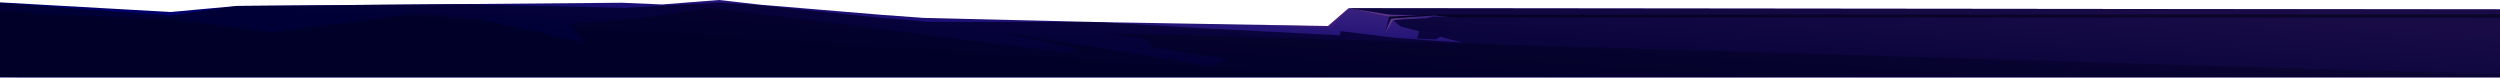
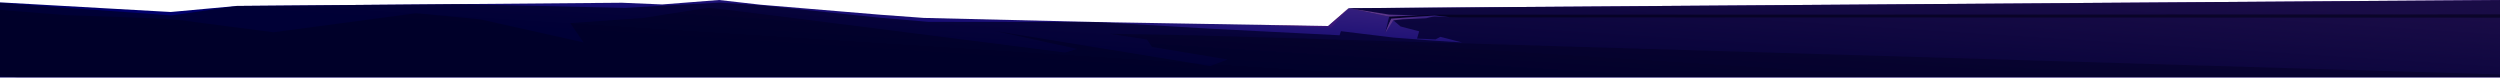
<svg xmlns="http://www.w3.org/2000/svg" xmlns:xlink="http://www.w3.org/1999/xlink" viewBox="0 0 6846.24 211.77">
  <defs>
    <style>
      .cls-1 {
        fill: #423580;
      }

      .cls-1, .cls-2, .cls-3, .cls-4, .cls-5, .cls-6, .cls-7 {
        stroke-width: 0px;
      }

      .cls-1, .cls-2, .cls-5 {
        mix-blend-mode: multiply;
      }

      .cls-2 {
        fill: #20155e;
        opacity: .66;
      }

      .cls-3 {
        fill: url(#_ÂÁ_Ï_ÌÌ_È_ËÂÌÚ_10-2);
      }

      .cls-4 {
        fill: url(#_ÂÁ_Ï_ÌÌ_È_ËÂÌÚ_10-3);
      }

      .cls-5 {
        fill: #3c2d80;
        opacity: .46;
      }

      .cls-6 {
        fill: url(#_ÂÁ_Ï_ÌÌ_È_ËÂÌÚ_11);
        mix-blend-mode: color-dodge;
        opacity: .48;
      }

      .cls-8 {
        isolation: isolate;
      }

      .cls-7 {
        fill: url(#_ÂÁ_Ï_ÌÌ_È_ËÂÌÚ_10);
      }
    </style>
-     <linearGradient id="_ÂÁ_Ï_ÌÌ_È_ËÂÌÚ_10" data-name="¡ÂÁ˚ÏˇÌÌ˚È „‡‰ËÂÌÚ 10" x1="3609.84" y1="-86.02" x2="3597.71" y2="257.57" gradientTransform="translate(-1340.78 -226.79) rotate(2.13) scale(1.33 1)" gradientUnits="userSpaceOnUse">
+     <linearGradient id="_ÂÁ_Ï_ÌÌ_È_ËÂÌÚ_10" data-name="¡ÂÁ˚ÏˇÌÌ˚È „‡‰ËÂÌÚ 10" x1="3561.81" y1="-108.08" x2="3549.19" y2="249.65" gradientTransform="translate(-1276.04 -225.57) rotate(2.13) scale(1.33 1)" gradientUnits="userSpaceOnUse">
      <stop offset="0" stop-color="#60388c" />
      <stop offset="1" stop-color="#01006b" />
    </linearGradient>
-     <linearGradient id="_ÂÁ_Ï_ÌÌ_È_ËÂÌÚ_11" data-name="¡ÂÁ˚ÏˇÌÌ˚È „‡‰ËÂÌÚ 11" x1="3741.53" y1="107.6" x2="3827.05" y2="154.8" gradientTransform="translate(-1340.78 -226.79) rotate(2.13) scale(1.33 1)" gradientUnits="userSpaceOnUse">
+     <linearGradient id="_ÂÁ_Ï_ÌÌ_È_ËÂÌÚ_11" data-name="¡ÂÁ˚ÏˇÌÌ˚È „‡‰ËÂÌÚ 11" x1="3692.68" y1="108.79" x2="3778.21" y2="155.99" gradientTransform="translate(-1276.04 -225.57) rotate(2.13) scale(1.33 1)" gradientUnits="userSpaceOnUse">
      <stop offset="0" stop-color="#9e0600" />
      <stop offset=".11" stop-color="#830400" />
      <stop offset=".32" stop-color="#540300" />
      <stop offset=".52" stop-color="#300100" />
      <stop offset=".71" stop-color="#150000" />
      <stop offset=".87" stop-color="#050000" />
      <stop offset="1" stop-color="#000" />
    </linearGradient>
-     <linearGradient id="_ÂÁ_Ï_ÌÌ_È_ËÂÌÚ_10-2" data-name="¡ÂÁ˚ÏˇÌÌ˚È „‡‰ËÂÌÚ 10" x1="3871.51" y1="75.81" x2="4043.75" y2="134.47" xlink:href="#_ÂÁ_Ï_ÌÌ_È_ËÂÌÚ_10" />
-     <linearGradient id="_ÂÁ_Ï_ÌÌ_È_ËÂÌÚ_10-3" data-name="¡ÂÁ˚ÏˇÌÌ˚È „‡‰ËÂÌÚ 10" x1="3867.78" y1="83.63" x2="3902.45" y2="4.88" xlink:href="#_ÂÁ_Ï_ÌÌ_È_ËÂÌÚ_10" />
+     <linearGradient id="_ÂÁ_Ï_ÌÌ_È_ËÂÌÚ_10-2" data-name="¡ÂÁ˚ÏˇÌÌ˚È „‡‰ËÂÌÚ 10" x1="3822.66" y1="77.01" x2="3994.91" y2="135.67" xlink:href="#_ÂÁ_Ï_ÌÌ_È_ËÂÌÚ_10" />
+     <linearGradient id="_ÂÁ_Ï_ÌÌ_È_ËÂÌÚ_10-3" data-name="¡ÂÁ˚ÏˇÌÌ˚È „‡‰ËÂÌÚ 10" x1="3818.93" y1="84.82" x2="3853.6" y2="6.07" xlink:href="#_ÂÁ_Ï_ÌÌ_È_ËÂÌÚ_10" />
  </defs>
  <g class="cls-8">
    <g id="Layer_2" data-name="Layer 2">
      <g id="Layer_1-2" data-name="Layer 1">
        <g>
-           <polygon class="cls-7" points="6846.24 25.66 3693.36 22.45 3636.77 71.21 3307.27 65.6 3007.03 60.47 2529.65 49.05 2412.63 40.48 2083.47 12.98 1968.85 0 1813.43 12.2 1703.58 7.51 1251.34 11.29 1251.16 11.29 1212.36 11.61 648.15 16.32 467.6 32.86 0 6.43 0 211.77 6846.24 211.77 6846.24 25.66" />
-           <polygon class="cls-1" points="6846.24 25.66 3693.36 22.45 3804.04 45.65 3793.34 90.58 3809.79 50.57 3835.49 72.52 3886.32 85.7 3880.6 105.65 3931.32 107.82 3944.62 100.84 4003.79 116.19 3927.61 111.43 3816.03 102.89 3672.19 85.4 3668.46 96.59 3318.06 78.8 3007.03 60.47 2542.83 59.88 2409.28 48.5 2087.1 14.89 1971.9 7.14 1823.87 15 1712.82 21.61 1251.34 11.29 1251.16 11.29 1212.36 11.61 648.15 16.32 469.88 42.29 0 8.27 0 211.77 6846.24 211.77 6846.24 25.66" />
+           <polygon class="cls-7" points="6846.24 0 3693.36 22.45 3636.77 71.21 3307.27 65.6 3007.03 60.47 2529.65 49.05 2412.63 40.48 2083.47 12.98 1968.85 0 1813.43 12.2 1703.58 7.51 1251.34 11.29 1251.16 11.29 1212.36 11.61 648.15 16.32 467.6 32.86 0 6.43 0 211.77 6846.24 211.77 6846.24 0" />
+           <polygon class="cls-1" points="6846.24 0 3693.36 22.45 3804.04 45.65 3793.34 90.58 3809.79 50.57 3835.49 72.52 3886.32 85.7 3880.6 105.65 3931.32 107.82 3944.62 100.84 4003.79 116.19 3927.61 111.43 3816.03 102.89 3672.19 85.4 3668.46 96.59 3318.06 78.8 3007.03 60.47 2542.83 59.88 2409.28 48.5 2087.1 14.89 1971.9 7.14 1823.87 15 1712.82 21.61 1251.34 11.29 1251.16 11.29 1212.36 11.61 648.15 16.32 469.88 42.29 0 8.27 0 211.77 6846.24 211.77 6846.24 0" />
          <path class="cls-5" d="m6846.24,204.02l-3571.95-107.24-237.22-4.45,103.93,15.78,13.58,20.44,207.76,34.4-48.05,17.81-590.29-96.12,226.27,49.37-33.55,9.91S1952.27,20.48,1941.39,21.3c-10.88.82-179.94,27.91-179.94,27.91l-199.85,14.16,36.27,52.61-282.79-63.14-175.11-16.74-390.97,52.14s-231.65-29.75-260-33.79c-28.35-4.05-308.15-13.16-308.15-13.16L0,27.02v180.2l48.2,4.55h6798.05v-7.75Z" />
          <polygon class="cls-6" points="3437.73 67.82 3646.04 75.78 3694 21.09 3636.91 72.55 3437.73 67.82" />
          <polygon class="cls-2" points="6846.24 39.48 3928.39 40.2 3804.04 45.65 3808.46 51.51 3803.39 65.48 3810.14 51.01 3877.92 45.96 3928.83 42.46 3970.24 47.07 3995.07 47.59 6846.24 48.31 6846.24 39.48" />
          <path class="cls-3" d="m3970.24,47.07s-36.89-1.58-41.51-1.77c-4.61-.2-23.24,4.68-23.24,4.68l-64.75,2.91-25.45,2.97-21.96,34.72,10.05-25.1,6.75-14.46,67.77-5.05,50.91-3.5,41.41,4.61Z" />
          <polygon class="cls-4" points="3693.36 22.45 3802.74 45.37 3883.85 42.15 3804.22 39.98 3693.36 22.45" />
        </g>
      </g>
    </g>
  </g>
</svg>
